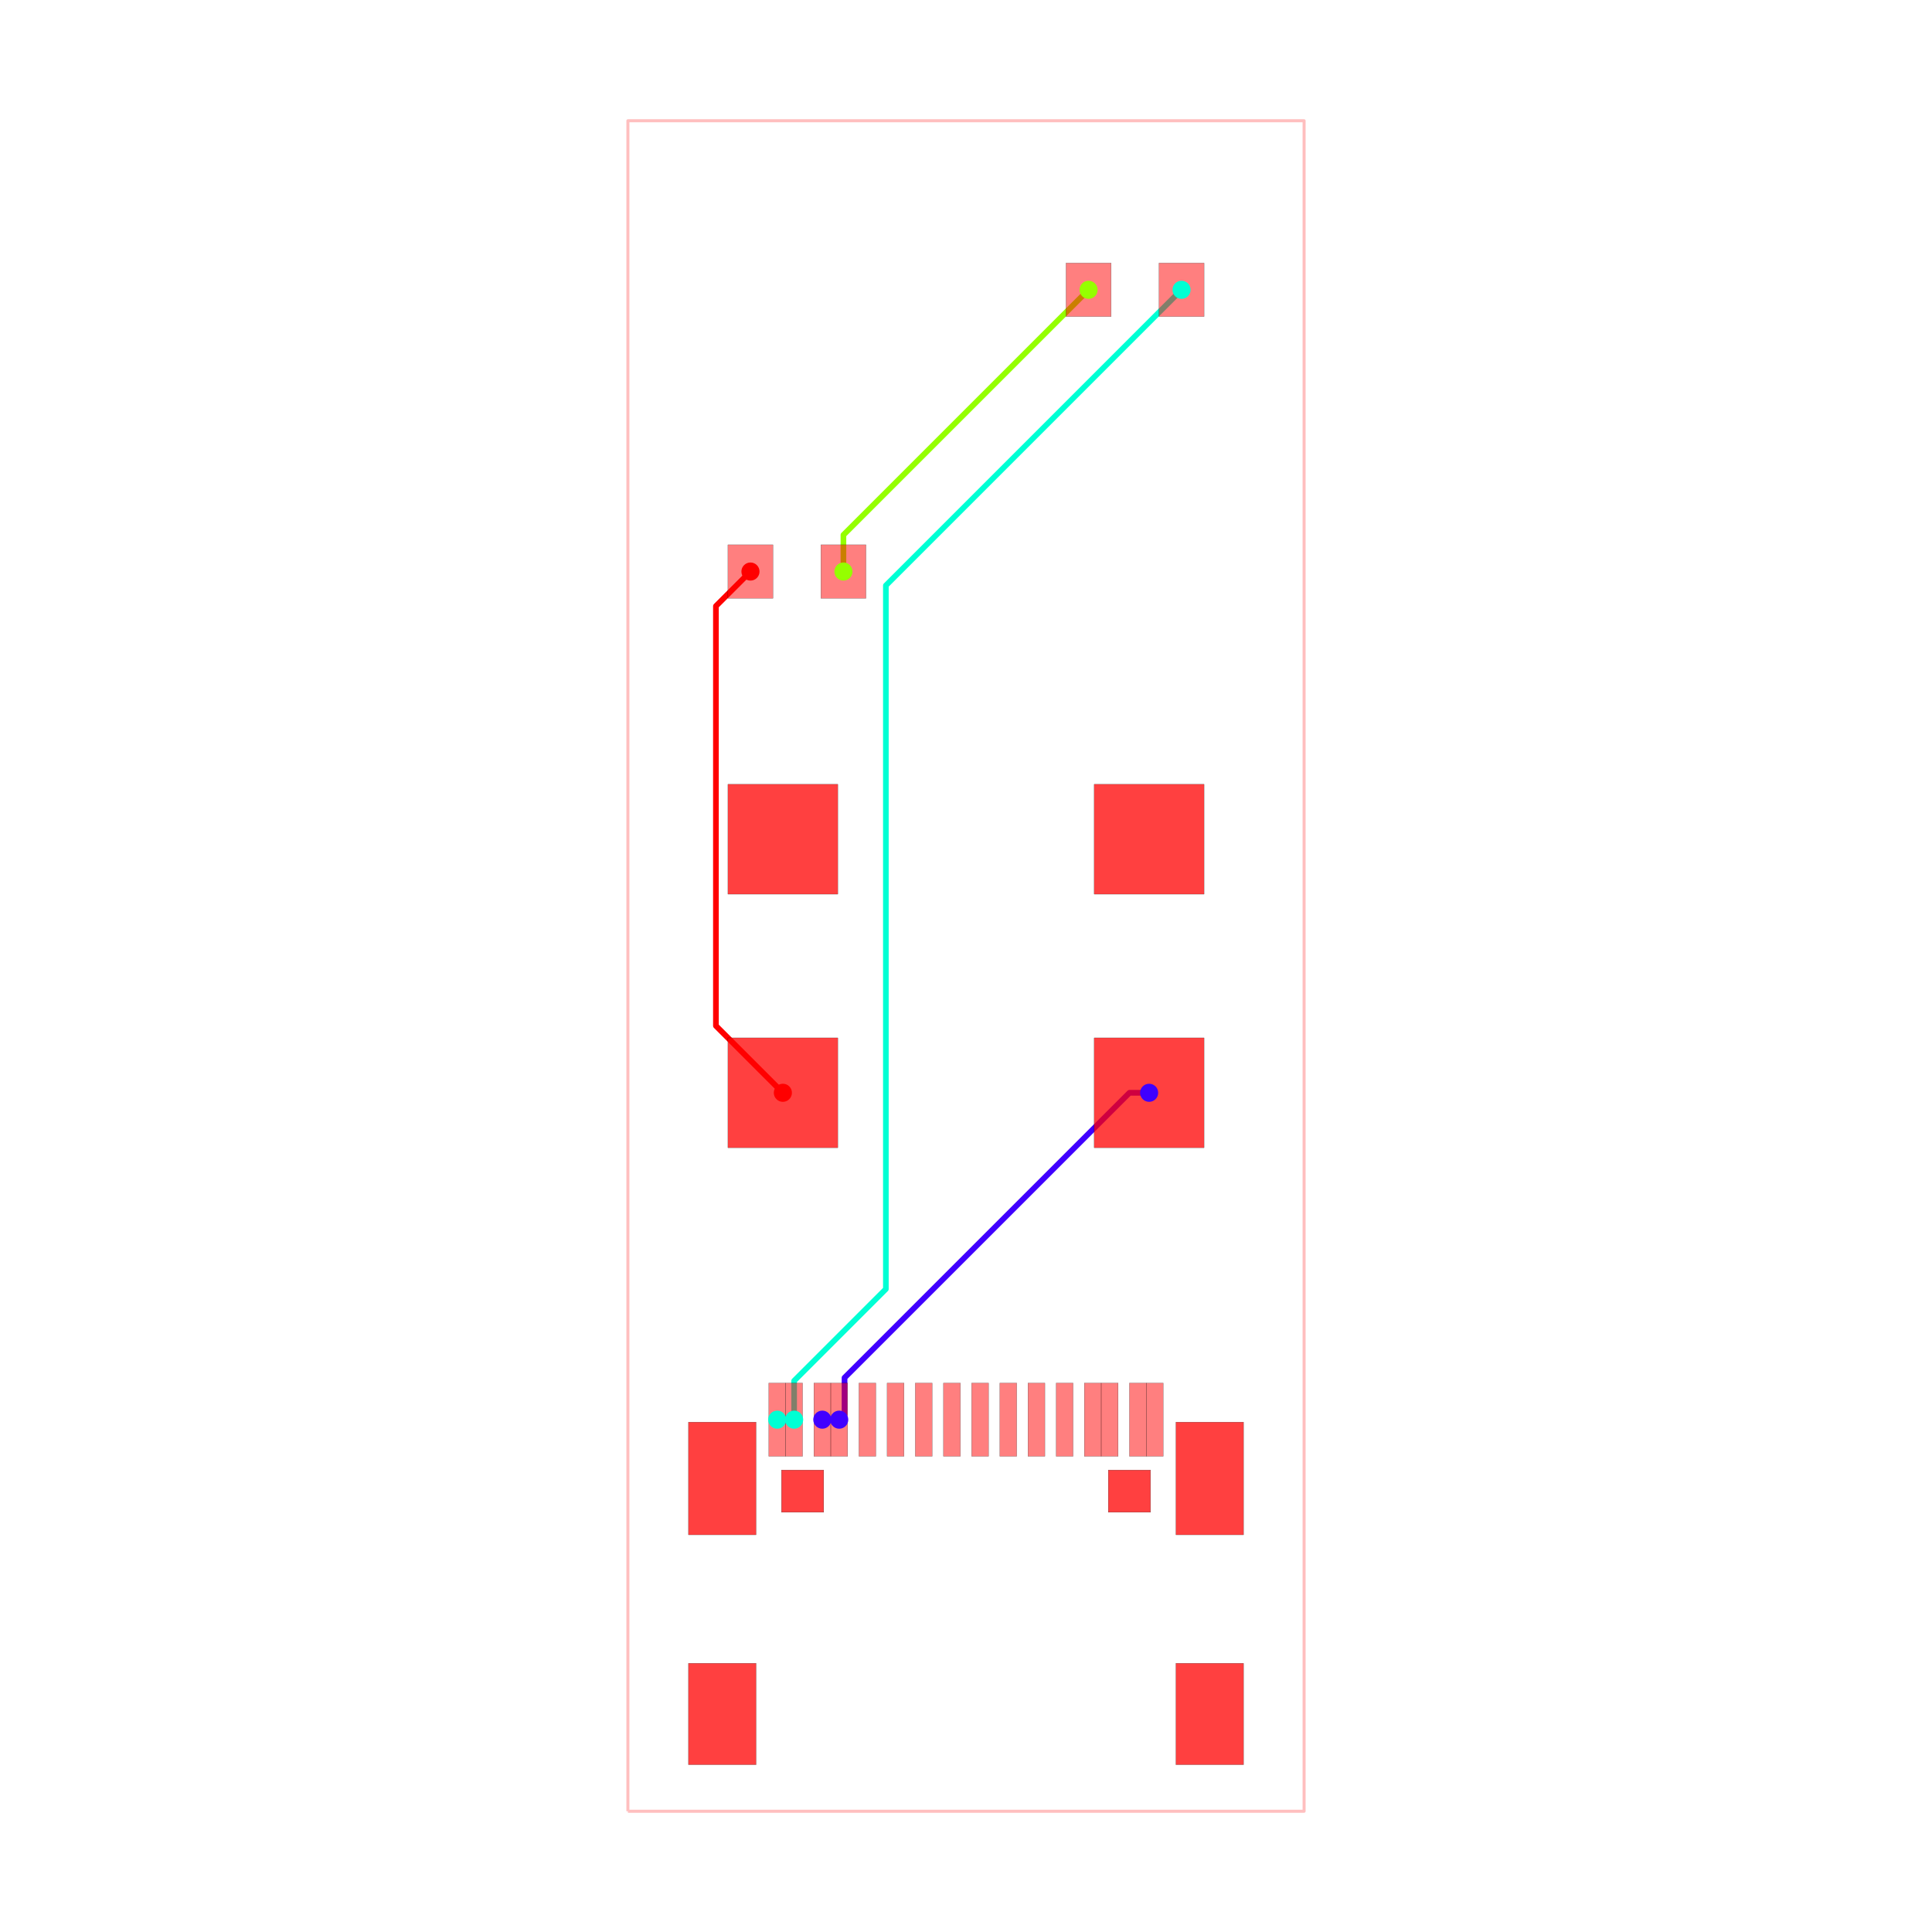
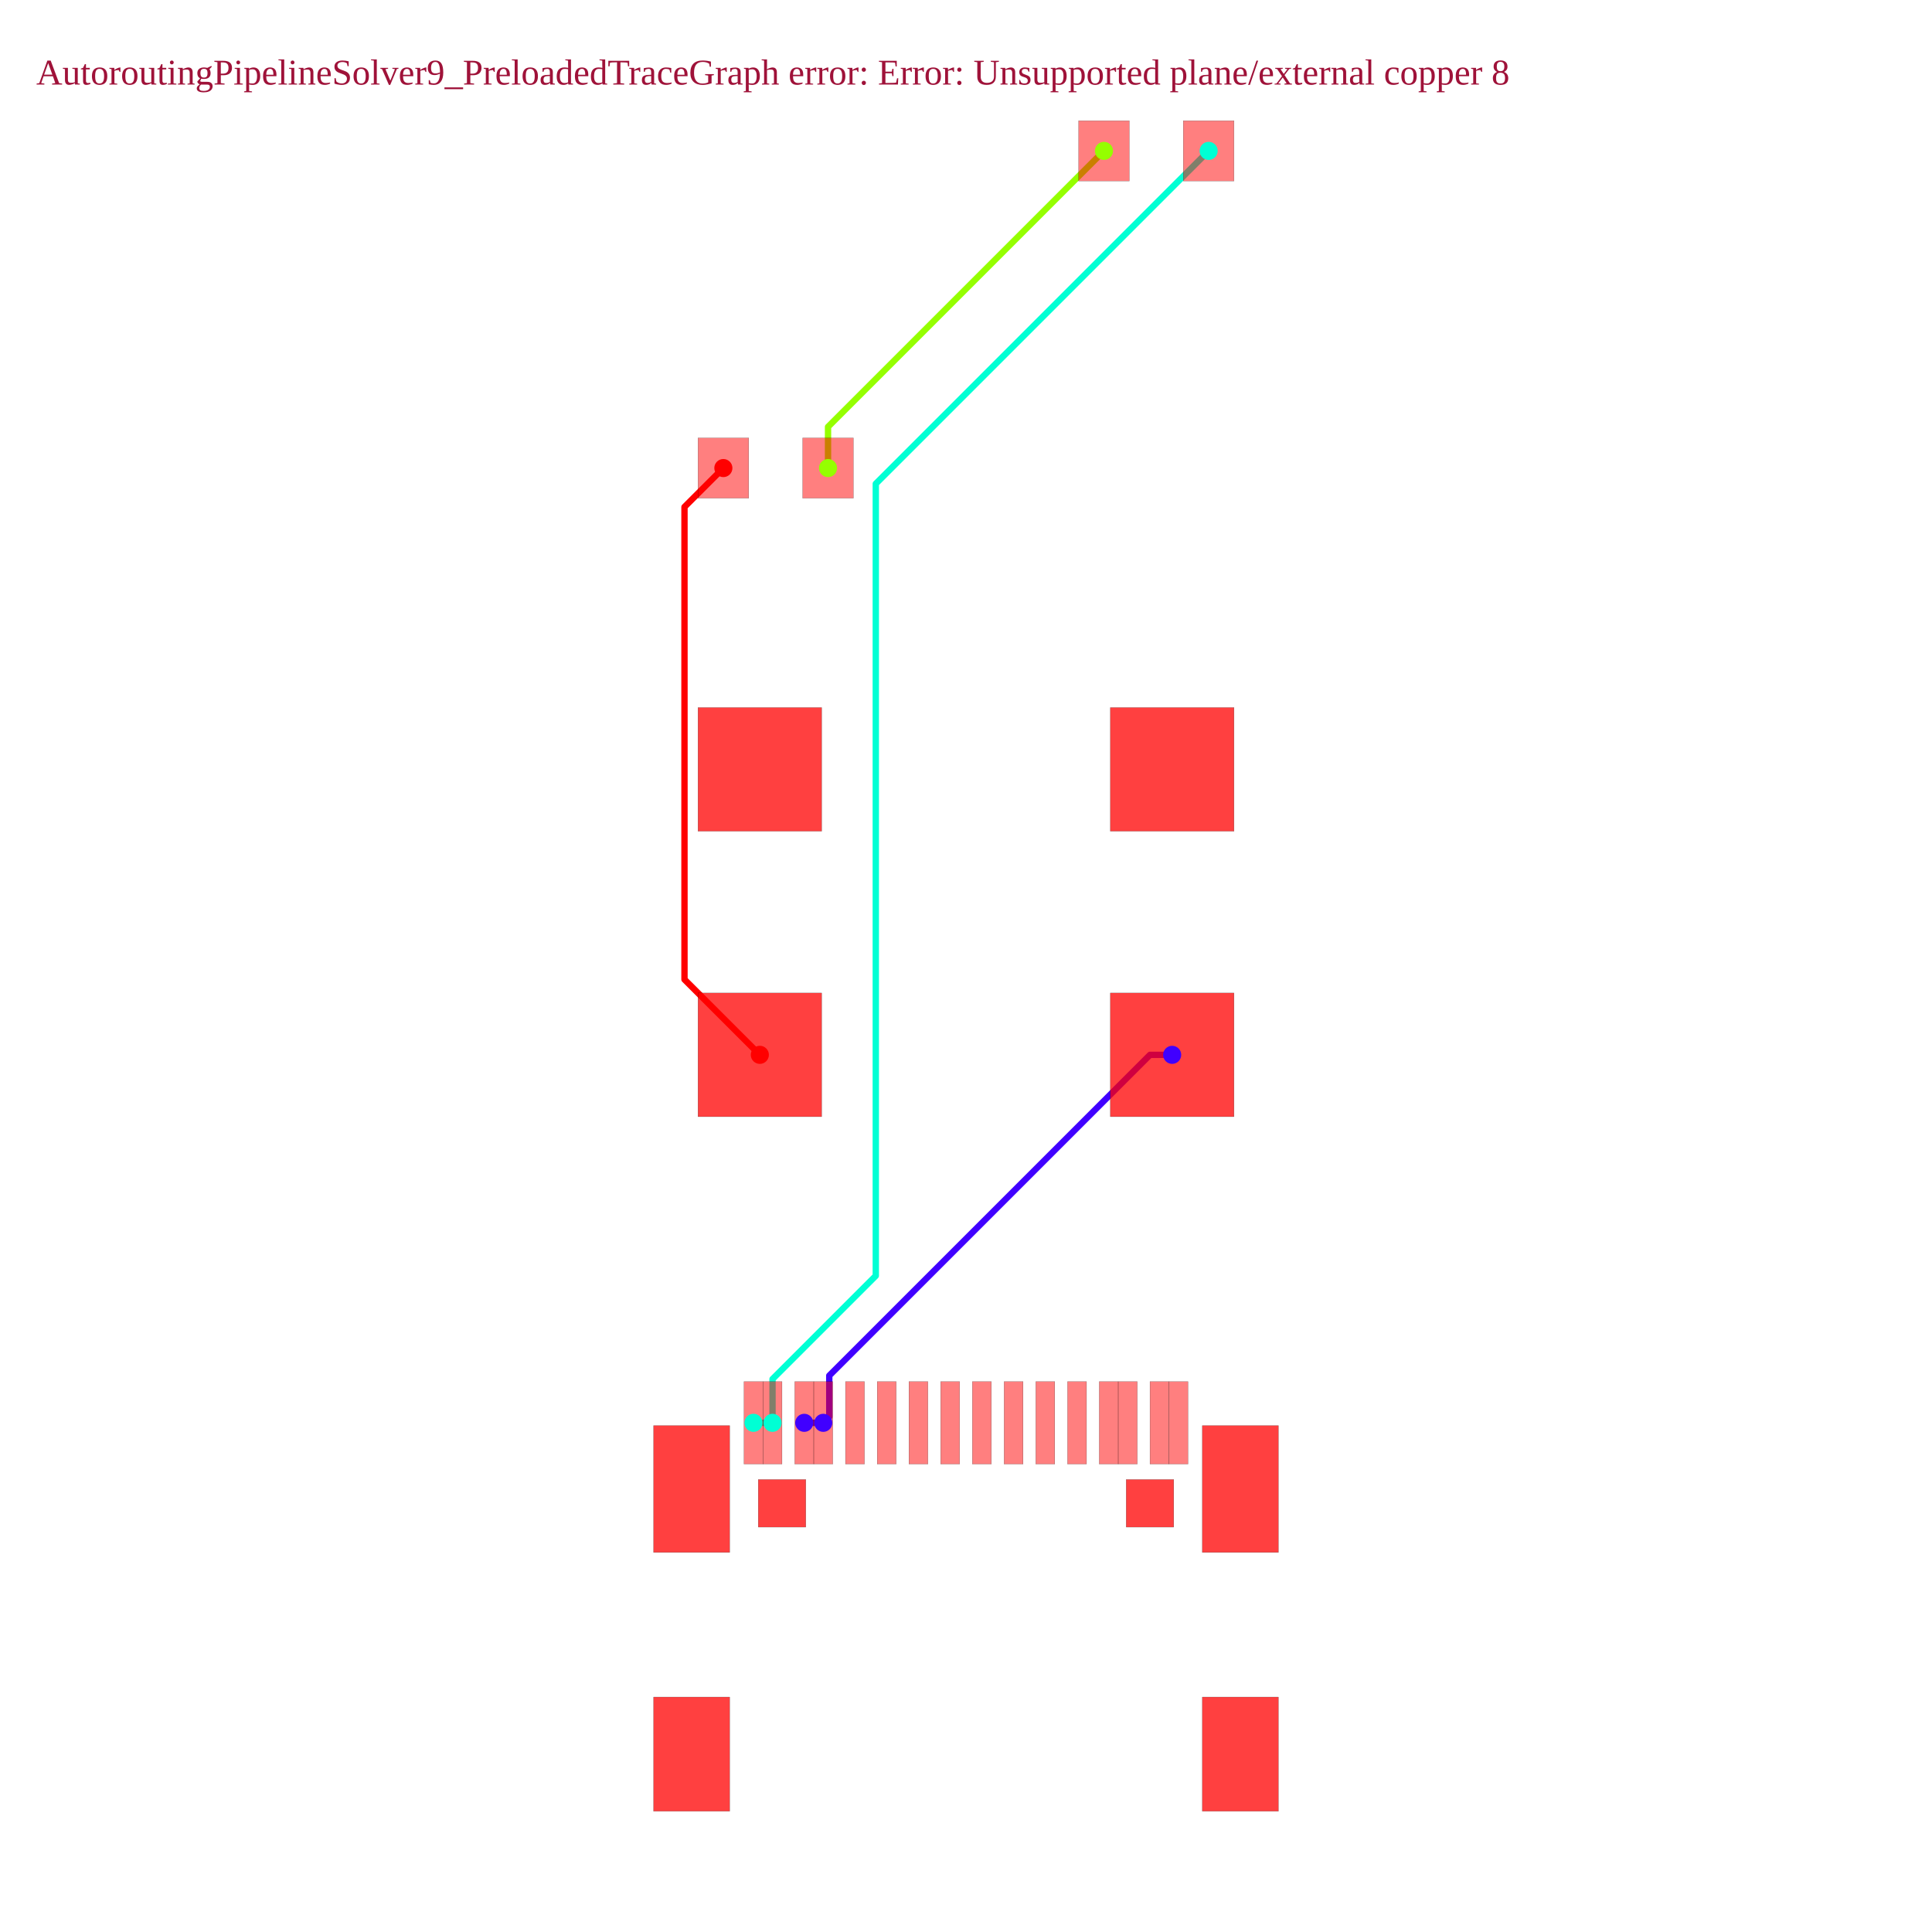
<svg xmlns="http://www.w3.org/2000/svg" width="640" height="640" viewBox="0 0 640 640">
  <rect width="100%" height="100%" fill="white" />
  <g>
-     <polyline data-points="-6,-15 6,-15 6,15 -6,15 -6,-15" data-type="line" data-label="" points="208,600 432,600 432,40 208,40 208,600" fill="none" stroke="rgba(255,0,0,0.25)" stroke-linejoin="round" stroke-width="1px" />
+     <polyline data-points="-2.5499059999999645,-8.05091295000011 -2.249932000000058,-8.05091295000011" data-type="line" data-label="source_net_1" points="266.417,471.329 272.72,471.329" fill="none" stroke="hsl(255, 100%, 50%)" stroke-linejoin="round" stroke-width="2.101" />
  </g>
  <g>
-     <polyline data-points="-2.5499059999999645,-8.05091295000011 -2.249932000000058,-8.05091295000011" data-type="line" data-label="source_net_1" points="272.402,470.284 278.001,470.284" fill="none" stroke="rgba(64,0,255,0.25)" stroke-linejoin="round" stroke-width="1.867" />
+     <polyline data-points="3.25,-2.25 2.9009208980152046,-2.25 -2.155473472039845,-7.30639437005505 -2.155473472039845,-7.956473472039845 -2.25,-8.051" data-type="line" data-label="source_net_1" points="388.295,349.429 380.96,349.429 274.705,455.683 274.705,469.344 272.719,471.33" fill="none" stroke="hsl(255, 100%, 50%)" stroke-linejoin="round" stroke-width="2.101" />
  </g>
  <g>
-     <polyline data-points="3.25,-2.25 2.9009208980152046,-2.25 -2.155473472039845,-7.30639437005505 -2.155473472039845,-7.956473472039845 -2.25,-8.051" data-type="line" data-label="source_net_1" points="380.667,362 374.151,362 279.764,456.386 279.764,468.521 278,470.285" fill="none" stroke="rgba(64,0,255,0.25)" stroke-linejoin="round" stroke-width="1.867" />
+     <polyline data-points="-3.3500060000000076,-8.05091295000011 -3.0500319999999874,-8.05091295000011" data-type="line" data-label="source_net_0" points="249.603,471.329 255.907,471.329" fill="none" stroke="hsl(170, 100%, 50%)" stroke-linejoin="round" stroke-width="2.101" />
  </g>
  <g>
-     <polyline data-points="-3.3500060000000076,-8.05091295000011 -3.0500319999999874,-8.05091295000011" data-type="line" data-label="source_net_0" points="257.467,470.284 263.066,470.284" fill="none" stroke="rgba(0,255,213,0.25)" stroke-linejoin="round" stroke-width="1.867" />
+     <polyline data-points="-2.175,7 -2.175,7.65 2.175,12" data-type="line" data-label="source_trace_6" points="274.295,155.051 274.295,141.392 365.705,49.982" fill="none" stroke="hsl(85, 100%, 50%)" stroke-linejoin="round" stroke-width="2.101" />
  </g>
  <g>
-     <polyline data-points="-2.175,7 -2.175,7.65 2.175,12" data-type="line" data-label="source_trace_6" points="279.4,189.333 279.4,177.2 360.6,96" fill="none" stroke="rgba(149,255,0,0.25)" stroke-linejoin="round" stroke-width="1.867" />
+     <polyline data-points="-3.25,-2.25 -4.4377714885672885,-1.0622285114327115 -4.4377714885672885,6.254319217889879 -4.4377714885672885,6.387228511432712 -3.825,7" data-type="line" data-label="source_trace_4" points="251.705,349.429 226.745,324.469 226.745,170.72 226.745,167.928 239.622,155.051" fill="none" stroke="hsl(0, 100%, 50%)" stroke-linejoin="round" stroke-width="2.101" />
  </g>
  <g>
-     <polyline data-points="-3.25,-2.25 -4.4377714885672885,-1.0622285114327115 -4.4377714885672885,6.254319217889879 -4.4377714885672885,6.387228511432712 -3.825,7" data-type="line" data-label="source_trace_4" points="259.333,362 237.162,339.828 237.162,203.253 237.162,200.772 248.6,189.333" fill="none" stroke="rgba(255,0,0,0.25)" stroke-linejoin="round" stroke-width="1.867" />
+     <polyline data-points="3.825,12 -1.4220703704961686,6.752929629503831 -1.4220703704961686,-5.733084762454437 -3.05,-7.3610143919582685 -3.0500319999999874,-8.05091295000011" data-type="line" data-label="source_net_0" points="400.378,49.982 290.117,160.243 290.117,422.622 255.908,456.831 255.907,471.329" fill="none" stroke="hsl(170, 100%, 50%)" stroke-linejoin="round" stroke-width="2.101" />
  </g>
  <g>
-     <polyline data-points="-2.5499059999999645,-8.05091295000011 -2.249932000000058,-8.05091295000011" data-type="line" data-label="source_net_1" points="272.402,470.284 278.001,470.284" fill="none" stroke="hsl(255, 100%, 50%)" stroke-linejoin="round" stroke-width="1.867" />
+     <rect data-type="rect" data-label="top" data-x="-1.7500600000000759" data-y="-8.05091295000011" x="280.072" y="457.67" width="6.304" height="27.318" fill="rgba(255,0,0,0.5)" stroke="black" stroke-width="0.048" />
  </g>
  <g>
-     <polyline data-points="3.25,-2.25 2.9009208980152046,-2.25 -2.155473472039845,-7.30639437005505 -2.155473472039845,-7.956473472039845 -2.25,-8.051" data-type="line" data-label="source_net_1" points="380.667,362 374.151,362 279.764,456.386 279.764,468.521 278,470.285" fill="none" stroke="hsl(255, 100%, 50%)" stroke-linejoin="round" stroke-width="1.867" />
+     <rect data-type="rect" data-label="top" data-x="-1.2499339999999393" data-y="-8.05091295000011" x="290.582" y="457.67" width="6.304" height="27.318" fill="rgba(255,0,0,0.5)" stroke="black" stroke-width="0.048" />
  </g>
  <g>
-     <polyline data-points="-3.3500060000000076,-8.05091295000011 -3.0500319999999874,-8.05091295000011" data-type="line" data-label="source_net_0" points="257.467,470.284 263.066,470.284" fill="none" stroke="hsl(170, 100%, 50%)" stroke-linejoin="round" stroke-width="1.867" />
+     <rect data-type="rect" data-label="top" data-x="-0.7500619999999572" data-y="-8.05091295000011" x="301.086" y="457.67" width="6.304" height="27.318" fill="rgba(255,0,0,0.5)" stroke="black" stroke-width="0.048" />
  </g>
  <g>
-     <polyline data-points="-2.175,7 -2.175,7.65 2.175,12" data-type="line" data-label="source_trace_6" points="279.4,189.333 279.4,177.2 360.6,96" fill="none" stroke="hsl(85, 100%, 50%)" stroke-linejoin="round" stroke-width="1.867" />
+     <rect data-type="rect" data-label="top" data-x="-0.2499359999999342" data-y="-8.05091295000011" x="311.596" y="457.67" width="6.304" height="27.318" fill="rgba(255,0,0,0.5)" stroke="black" stroke-width="0.048" />
  </g>
  <g>
-     <polyline data-points="-3.25,-2.25 -4.4377714885672885,-1.0622285114327115 -4.4377714885672885,6.254319217889879 -4.4377714885672885,6.387228511432712 -3.825,7" data-type="line" data-label="source_trace_4" points="259.333,362 237.162,339.828 237.162,203.253 237.162,200.772 248.6,189.333" fill="none" stroke="hsl(0, 100%, 50%)" stroke-linejoin="round" stroke-width="1.867" />
+     <rect data-type="rect" data-label="top" data-x="0.2499359999999342" data-y="-8.05091295000011" x="322.1" y="457.67" width="6.304" height="27.318" fill="rgba(255,0,0,0.5)" stroke="black" stroke-width="0.048" />
  </g>
  <g>
-     <polyline data-points="3.825,12 -1.4220703704961686,6.752929629503831 -1.4220703704961686,-5.733084762454437 -3.05,-7.3610143919582685 -3.0500319999999874,-8.05091295000011" data-type="line" data-label="source_net_0" points="391.4,96 293.455,193.945 293.455,427.018 263.067,457.406 263.066,470.284" fill="none" stroke="hsl(170, 100%, 50%)" stroke-linejoin="round" stroke-width="1.867" />
+     <rect data-type="rect" data-label="top" data-x="0.7500619999999572" data-y="-8.05091295000011" x="332.61" y="457.67" width="6.304" height="27.318" fill="rgba(255,0,0,0.5)" stroke="black" stroke-width="0.048" />
  </g>
  <g>
-     <rect data-type="rect" data-label="top" data-x="-1.7500600000000759" data-y="-8.05091295000011" x="284.532" y="458.15" width="5.6" height="24.267" fill="rgba(255,0,0,0.5)" stroke="black" stroke-width="0.054" />
+     <rect data-type="rect" data-label="top" data-x="1.2496799999998984" data-y="-8.05091295000011" x="343.109" y="457.67" width="6.304" height="27.318" fill="rgba(255,0,0,0.5)" stroke="black" stroke-width="0.048" />
  </g>
  <g>
-     <rect data-type="rect" data-label="top" data-x="-1.2499339999999393" data-y="-8.05091295000011" x="293.868" y="458.15" width="5.6" height="24.267" fill="rgba(255,0,0,0.5)" stroke="black" stroke-width="0.054" />
+     <rect data-type="rect" data-label="top" data-x="1.7500600000000759" data-y="-8.05091295000011" x="353.623" y="457.67" width="6.304" height="27.318" fill="rgba(255,0,0,0.5)" stroke="black" stroke-width="0.048" />
  </g>
  <g>
-     <rect data-type="rect" data-label="top" data-x="-0.7500619999999572" data-y="-8.05091295000011" x="303.199" y="458.15" width="5.6" height="24.267" fill="rgba(255,0,0,0.5)" stroke="black" stroke-width="0.054" />
+     <rect data-type="rect" data-label="top source_net_0" data-x="-3.3500060000000076" data-y="-8.05091295000011" x="246.451" y="457.67" width="6.304" height="27.318" fill="rgba(255,0,0,0.5)" stroke="black" stroke-width="0.048" />
  </g>
  <g>
-     <rect data-type="rect" data-label="top" data-x="-0.2499359999999342" data-y="-8.05091295000011" x="312.535" y="458.15" width="5.6" height="24.267" fill="rgba(255,0,0,0.5)" stroke="black" stroke-width="0.054" />
+     <rect data-type="rect" data-label="top source_net_0" data-x="-3.0500319999999874" data-y="-8.05091295000011" x="252.755" y="457.67" width="6.304" height="27.318" fill="rgba(255,0,0,0.5)" stroke="black" stroke-width="0.048" />
  </g>
  <g>
-     <rect data-type="rect" data-label="top" data-x="0.2499359999999342" data-y="-8.05091295000011" x="321.865" y="458.15" width="5.6" height="24.267" fill="rgba(255,0,0,0.5)" stroke="black" stroke-width="0.054" />
+     <rect data-type="rect" data-label="top source_net_1" data-x="-2.5499059999999645" data-y="-8.05091295000011" x="263.265" y="457.67" width="6.304" height="27.318" fill="rgba(255,0,0,0.5)" stroke="black" stroke-width="0.048" />
  </g>
  <g>
-     <rect data-type="rect" data-label="top" data-x="0.7500619999999572" data-y="-8.05091295000011" x="331.201" y="458.15" width="5.6" height="24.267" fill="rgba(255,0,0,0.5)" stroke="black" stroke-width="0.054" />
+     <rect data-type="rect" data-label="top source_net_1" data-x="-2.249932000000058" data-y="-8.05091295000011" x="269.568" y="457.67" width="6.304" height="27.318" fill="rgba(255,0,0,0.5)" stroke="black" stroke-width="0.048" />
  </g>
  <g>
-     <rect data-type="rect" data-label="top" data-x="1.2496799999998984" data-y="-8.05091295000011" x="340.527" y="458.15" width="5.6" height="24.267" fill="rgba(255,0,0,0.5)" stroke="black" stroke-width="0.054" />
+     <rect data-type="rect" data-label="top source_net_1" data-x="2.249932000000058" data-y="-8.05091295000011" x="364.128" y="457.67" width="6.304" height="27.318" fill="rgba(255,0,0,0.5)" stroke="black" stroke-width="0.048" />
  </g>
  <g>
-     <rect data-type="rect" data-label="top" data-x="1.7500600000000759" data-y="-8.05091295000011" x="349.868" y="458.15" width="5.6" height="24.267" fill="rgba(255,0,0,0.5)" stroke="black" stroke-width="0.054" />
+     <rect data-type="rect" data-label="top source_net_1" data-x="2.5501600000000053" data-y="-8.05091295000011" x="370.437" y="457.67" width="6.304" height="27.318" fill="rgba(255,0,0,0.5)" stroke="black" stroke-width="0.048" />
  </g>
  <g>
-     <rect data-type="rect" data-label="top source_net_0" data-x="-3.3500060000000076" data-y="-8.05091295000011" x="254.667" y="458.15" width="5.6" height="24.267" fill="rgba(255,0,0,0.5)" stroke="black" stroke-width="0.054" />
+     <rect data-type="rect" data-label="top source_net_0" data-x="3.050032000000101" data-y="-8.05091295000011" x="380.941" y="457.67" width="6.304" height="27.318" fill="rgba(255,0,0,0.5)" stroke="black" stroke-width="0.048" />
  </g>
  <g>
-     <rect data-type="rect" data-label="top source_net_0" data-x="-3.0500319999999874" data-y="-8.05091295000011" x="260.266" y="458.15" width="5.6" height="24.267" fill="rgba(255,0,0,0.5)" stroke="black" stroke-width="0.054" />
+     <rect data-type="rect" data-label="top source_net_0" data-x="3.3500060000000076" data-y="-8.05091295000011" x="387.244" y="457.67" width="6.304" height="27.318" fill="rgba(255,0,0,0.5)" stroke="black" stroke-width="0.048" />
  </g>
  <g>
-     <rect data-type="rect" data-label="top source_net_1" data-x="-2.5499059999999645" data-y="-8.05091295000011" x="269.602" y="458.15" width="5.6" height="24.267" fill="rgba(255,0,0,0.5)" stroke="black" stroke-width="0.054" />
+     <rect data-type="rect" data-label="top source_trace_6" data-x="2.175" data-y="12" x="357.3" y="40" width="16.811" height="19.963" fill="rgba(255,0,0,0.5)" stroke="black" stroke-width="0.048" />
  </g>
  <g>
-     <rect data-type="rect" data-label="top source_net_1" data-x="-2.249932000000058" data-y="-8.05091295000011" x="275.201" y="458.15" width="5.6" height="24.267" fill="rgba(255,0,0,0.5)" stroke="black" stroke-width="0.054" />
+     <rect data-type="rect" data-label="top source_net_0" data-x="3.825" data-y="12" x="391.972" y="40" width="16.811" height="19.963" fill="rgba(255,0,0,0.5)" stroke="black" stroke-width="0.048" />
  </g>
  <g>
-     <rect data-type="rect" data-label="top source_net_1" data-x="2.249932000000058" data-y="-8.05091295000011" x="359.199" y="458.15" width="5.6" height="24.267" fill="rgba(255,0,0,0.5)" stroke="black" stroke-width="0.054" />
+     <rect data-type="rect" data-label="top source_trace_4" data-x="-3.825" data-y="7" x="231.216" y="145.069" width="16.811" height="19.963" fill="rgba(255,0,0,0.5)" stroke="black" stroke-width="0.048" />
  </g>
  <g>
-     <rect data-type="rect" data-label="top source_net_1" data-x="2.5501600000000053" data-y="-8.05091295000011" x="364.803" y="458.15" width="5.6" height="24.267" fill="rgba(255,0,0,0.5)" stroke="black" stroke-width="0.054" />
+     <rect data-type="rect" data-label="top source_trace_6" data-x="-2.175" data-y="7" x="265.889" y="145.069" width="16.811" height="19.963" fill="rgba(255,0,0,0.5)" stroke="black" stroke-width="0.048" />
  </g>
  <g>
-     <rect data-type="rect" data-label="top source_net_0" data-x="3.050032000000101" data-y="-8.05091295000011" x="374.134" y="458.15" width="5.6" height="24.267" fill="rgba(255,0,0,0.5)" stroke="black" stroke-width="0.054" />
+     <rect data-type="rect" data-label="top bottom" data-x="4.32511199999999" data-y="-13.274086349999948" data-ccw-rotation-degrees="0" x="398.279" y="562.175" width="25.217" height="37.825" fill="rgba(255,0,0,0.75)" stroke="black" stroke-width="0.048" />
  </g>
  <g>
-     <rect data-type="rect" data-label="top source_net_0" data-x="3.3500060000000076" data-y="-8.05091295000011" x="379.733" y="458.15" width="5.6" height="24.267" fill="rgba(255,0,0,0.5)" stroke="black" stroke-width="0.054" />
+     <rect data-type="rect" data-label="top bottom" data-x="4.32511199999999" data-y="-9.094262350000122" data-ccw-rotation-degrees="0" x="398.279" y="472.24" width="25.217" height="42.028" fill="rgba(255,0,0,0.75)" stroke="black" stroke-width="0.048" />
  </g>
  <g>
-     <rect data-type="rect" data-label="top source_trace_6" data-x="2.175" data-y="12" x="353.133" y="87.133" width="14.933" height="17.733" fill="rgba(255,0,0,0.5)" stroke="black" stroke-width="0.054" />
+     <rect data-type="rect" data-label="top bottom" data-x="-4.32511199999999" data-y="-9.094262350000122" data-ccw-rotation-degrees="0" x="216.504" y="472.24" width="25.217" height="42.028" fill="rgba(255,0,0,0.75)" stroke="black" stroke-width="0.048" />
  </g>
  <g>
-     <rect data-type="rect" data-label="top source_net_0" data-x="3.825" data-y="12" x="383.933" y="87.133" width="14.933" height="17.733" fill="rgba(255,0,0,0.5)" stroke="black" stroke-width="0.054" />
+     <rect data-type="rect" data-label="top bottom" data-x="-4.32511199999999" data-y="-13.274086349999948" data-ccw-rotation-degrees="0" x="216.504" y="562.175" width="25.217" height="37.825" fill="rgba(255,0,0,0.75)" stroke="black" stroke-width="0.048" />
  </g>
  <g>
-     <rect data-type="rect" data-label="top source_trace_4" data-x="-3.825" data-y="7" x="241.133" y="180.467" width="14.933" height="17.733" fill="rgba(255,0,0,0.5)" stroke="black" stroke-width="0.054" />
+     <rect data-type="rect" data-label="top source_trace_4 bottom source_trace_4" data-x="-3.25" data-y="-2.25" x="231.216" y="328.941" width="40.977" height="40.977" fill="rgba(255,0,0,0.75)" stroke="black" stroke-width="0.048" />
  </g>
  <g>
-     <rect data-type="rect" data-label="top source_trace_6" data-x="-2.175" data-y="7" x="271.933" y="180.467" width="14.933" height="17.733" fill="rgba(255,0,0,0.5)" stroke="black" stroke-width="0.054" />
+     <rect data-type="rect" data-label="top source_net_1 bottom source_net_1" data-x="3.25" data-y="-2.25" x="367.807" y="328.941" width="40.977" height="40.977" fill="rgba(255,0,0,0.75)" stroke="black" stroke-width="0.048" />
  </g>
  <g>
-     <rect data-type="rect" data-label="top bottom" data-x="4.32511199999999" data-y="-13.274086349999948" data-ccw-rotation-degrees="0" x="389.535" y="550.983" width="22.4" height="33.6" fill="rgba(255,0,0,0.75)" stroke="black" stroke-width="0.054" />
+     <rect data-type="rect" data-label="top bottom" data-x="3.25" data-y="2.25" x="367.807" y="234.378" width="40.977" height="40.977" fill="rgba(255,0,0,0.75)" stroke="black" stroke-width="0.048" />
  </g>
  <g>
-     <rect data-type="rect" data-label="top bottom" data-x="4.32511199999999" data-y="-9.094262350000122" data-ccw-rotation-degrees="0" x="389.535" y="471.093" width="22.4" height="37.333" fill="rgba(255,0,0,0.75)" stroke="black" stroke-width="0.054" />
+     <rect data-type="rect" data-label="top bottom" data-x="-3.25" data-y="2.25" x="231.216" y="234.378" width="40.977" height="40.977" fill="rgba(255,0,0,0.75)" stroke="black" stroke-width="0.048" />
  </g>
  <g>
-     <rect data-type="rect" data-label="top bottom" data-x="-4.32511199999999" data-y="-9.094262350000122" data-ccw-rotation-degrees="0" x="228.065" y="471.093" width="22.4" height="37.333" fill="rgba(255,0,0,0.75)" stroke="black" stroke-width="0.054" />
+     <rect data-type="rect" data-label="top bottom" data-x="-2.8999180000000706" data-y="-9.319388950000075" x="251.181" y="490.104" width="15.761" height="15.761" fill="rgba(255,0,0,0.75)" stroke="black" stroke-width="0.048" />
  </g>
  <g>
-     <rect data-type="rect" data-label="top bottom" data-x="-4.32511199999999" data-y="-13.274086349999948" data-ccw-rotation-degrees="0" x="228.065" y="550.983" width="22.4" height="33.6" fill="rgba(255,0,0,0.75)" stroke="black" stroke-width="0.054" />
+     <rect data-type="rect" data-label="top bottom" data-x="2.8999180000000706" data-y="-9.319388950000075" x="373.058" y="490.104" width="15.761" height="15.761" fill="rgba(255,0,0,0.75)" stroke="black" stroke-width="0.048" />
  </g>
  <g>
-     <rect data-type="rect" data-label="top source_trace_4 bottom source_trace_4" data-x="-3.25" data-y="-2.25" x="241.133" y="343.8" width="36.4" height="36.4" fill="rgba(255,0,0,0.75)" stroke="black" stroke-width="0.054" />
+     <circle data-type="point" data-label="source_trace_4 source_trace_4 top" data-x="-3.25" data-y="-2.25" cx="251.705" cy="349.429" r="3" fill="hsl(0, 100%, 50%)" />
  </g>
  <g>
-     <rect data-type="rect" data-label="top source_net_1 bottom source_net_1" data-x="3.25" data-y="-2.25" x="362.467" y="343.8" width="36.4" height="36.4" fill="rgba(255,0,0,0.75)" stroke="black" stroke-width="0.054" />
+     <circle data-type="point" data-label="source_trace_4 source_trace_4 top" data-x="-3.825" data-y="7" cx="239.622" cy="155.051" r="3" fill="hsl(0, 100%, 50%)" />
  </g>
  <g>
-     <rect data-type="rect" data-label="top bottom" data-x="3.25" data-y="2.25" x="362.467" y="259.8" width="36.4" height="36.4" fill="rgba(255,0,0,0.75)" stroke="black" stroke-width="0.054" />
+     <circle data-type="point" data-label="source_trace_6 source_trace_6 top" data-x="-2.175" data-y="7" cx="274.295" cy="155.051" r="3" fill="hsl(85, 100%, 50%)" />
  </g>
  <g>
-     <rect data-type="rect" data-label="top bottom" data-x="-3.25" data-y="2.25" x="241.133" y="259.8" width="36.4" height="36.4" fill="rgba(255,0,0,0.75)" stroke="black" stroke-width="0.054" />
+     <circle data-type="point" data-label="source_trace_6 source_trace_6 top" data-x="2.175" data-y="12" cx="365.705" cy="49.982" r="3" fill="hsl(85, 100%, 50%)" />
  </g>
  <g>
-     <rect data-type="rect" data-label="top bottom" data-x="-2.8999180000000706" data-y="-9.319388950000075" x="258.868" y="486.962" width="14" height="14" fill="rgba(255,0,0,0.75)" stroke="black" stroke-width="0.054" />
+     <circle data-type="point" data-label="source_net_0 source_net_0 top" data-x="-3.3500060000000076" data-y="-8.05091295000011" cx="249.603" cy="471.329" r="3" fill="hsl(170, 100%, 50%)" />
  </g>
  <g>
-     <rect data-type="rect" data-label="top bottom" data-x="2.8999180000000706" data-y="-9.319388950000075" x="367.132" y="486.962" width="14" height="14" fill="rgba(255,0,0,0.75)" stroke="black" stroke-width="0.054" />
+     <circle data-type="point" data-label="source_net_0 source_net_0 top" data-x="-3.0500319999999874" data-y="-8.05091295000011" cx="255.907" cy="471.329" r="3" fill="hsl(170, 100%, 50%)" />
  </g>
  <g>
-     <circle data-type="point" data-label="source_trace_4 source_trace_4 top" data-x="-3.25" data-y="-2.25" cx="259.333" cy="362" r="3" fill="hsl(0, 100%, 50%)" />
+     <circle data-type="point" data-label="source_net_0 source_net_0 top" data-x="3.825" data-y="12" cx="400.378" cy="49.982" r="3" fill="hsl(170, 100%, 50%)" />
  </g>
  <g>
-     <circle data-type="point" data-label="source_trace_4 source_trace_4 top" data-x="-3.825" data-y="7" cx="248.6" cy="189.333" r="3" fill="hsl(0, 100%, 50%)" />
+     <circle data-type="point" data-label="source_net_1 source_net_1 top" data-x="-2.5499059999999645" data-y="-8.05091295000011" cx="266.417" cy="471.329" r="3" fill="hsl(255, 100%, 50%)" />
  </g>
  <g>
-     <circle data-type="point" data-label="source_trace_6 source_trace_6 top" data-x="-2.175" data-y="7" cx="279.4" cy="189.333" r="3" fill="hsl(85, 100%, 50%)" />
+     <circle data-type="point" data-label="source_net_1 source_net_1 top" data-x="-2.249932000000058" data-y="-8.05091295000011" cx="272.72" cy="471.329" r="3" fill="hsl(255, 100%, 50%)" />
  </g>
  <g>
-     <circle data-type="point" data-label="source_trace_6 source_trace_6 top" data-x="2.175" data-y="12" cx="360.6" cy="96" r="3" fill="hsl(85, 100%, 50%)" />
-   </g>
-   <g>
-     <circle data-type="point" data-label="source_net_0 source_net_0 top" data-x="-3.3500060000000076" data-y="-8.05091295000011" cx="257.467" cy="470.284" r="3" fill="hsl(170, 100%, 50%)" />
-   </g>
-   <g>
-     <circle data-type="point" data-label="source_net_0 source_net_0 top" data-x="-3.0500319999999874" data-y="-8.05091295000011" cx="263.066" cy="470.284" r="3" fill="hsl(170, 100%, 50%)" />
-   </g>
-   <g>
-     <circle data-type="point" data-label="source_net_0 source_net_0 top" data-x="3.825" data-y="12" cx="391.4" cy="96" r="3" fill="hsl(170, 100%, 50%)" />
-   </g>
-   <g>
-     <circle data-type="point" data-label="source_net_1 source_net_1 top" data-x="-2.5499059999999645" data-y="-8.05091295000011" cx="272.402" cy="470.284" r="3" fill="hsl(255, 100%, 50%)" />
-   </g>
-   <g>
-     <circle data-type="point" data-label="source_net_1 source_net_1 top" data-x="-2.249932000000058" data-y="-8.05091295000011" cx="278.001" cy="470.284" r="3" fill="hsl(255, 100%, 50%)" />
-   </g>
-   <g>
-     <circle data-type="point" data-label="source_net_1 source_net_1 top" data-x="3.25" data-y="-2.25" cx="380.667" cy="362" r="3" fill="hsl(255, 100%, 50%)" />
+     <circle data-type="point" data-label="source_net_1 source_net_1 top" data-x="3.25" data-y="-2.25" cx="388.295" cy="349.429" r="3" fill="hsl(255, 100%, 50%)" />
  </g>
  <g id="crosshair" style="display: none">
    <line id="crosshair-h" y1="0" y2="640" stroke="#666" stroke-width="0.5" />
    <line id="crosshair-v" x1="0" x2="640" stroke="#666" stroke-width="0.5" />
    <text id="coordinates" font-family="monospace" font-size="12" fill="#666" />
  </g>
+   <text x="12" y="28" font-size="12" fill="#9f1239">AutoroutingPipelineSolver9_PreloadedTraceGraph error: Error: Unsupported plane/external copper 8</text>
</svg>
